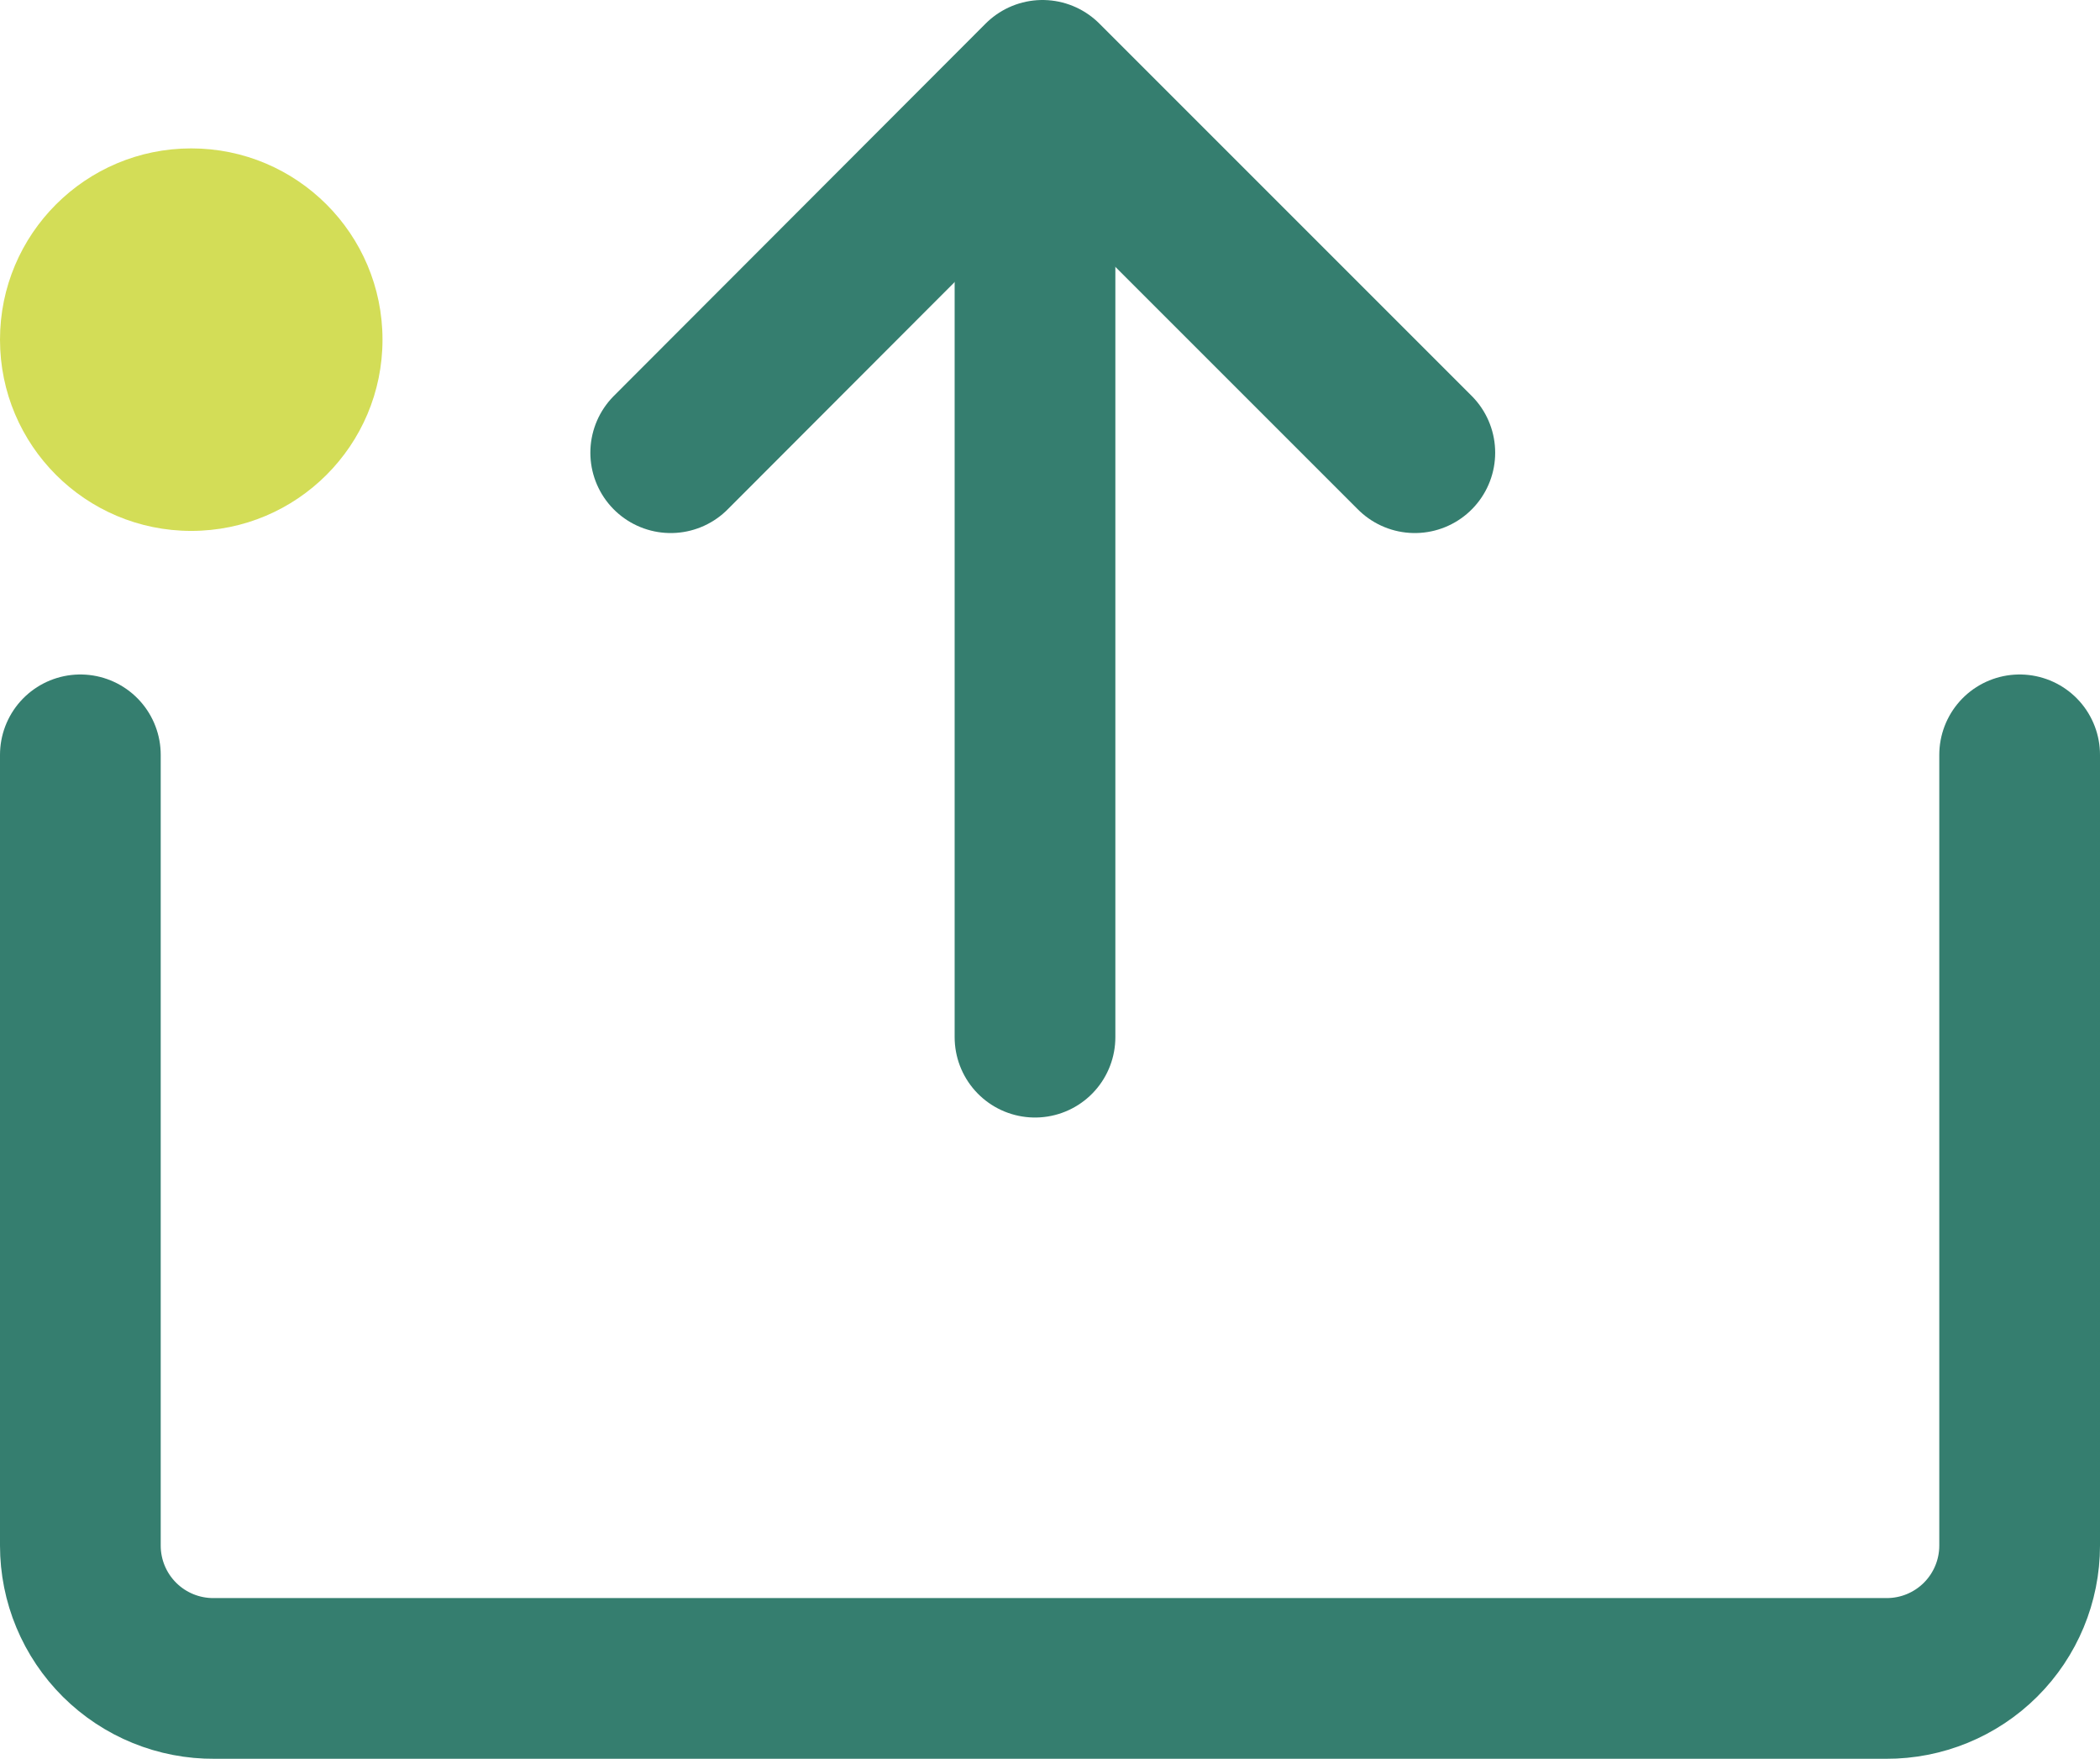
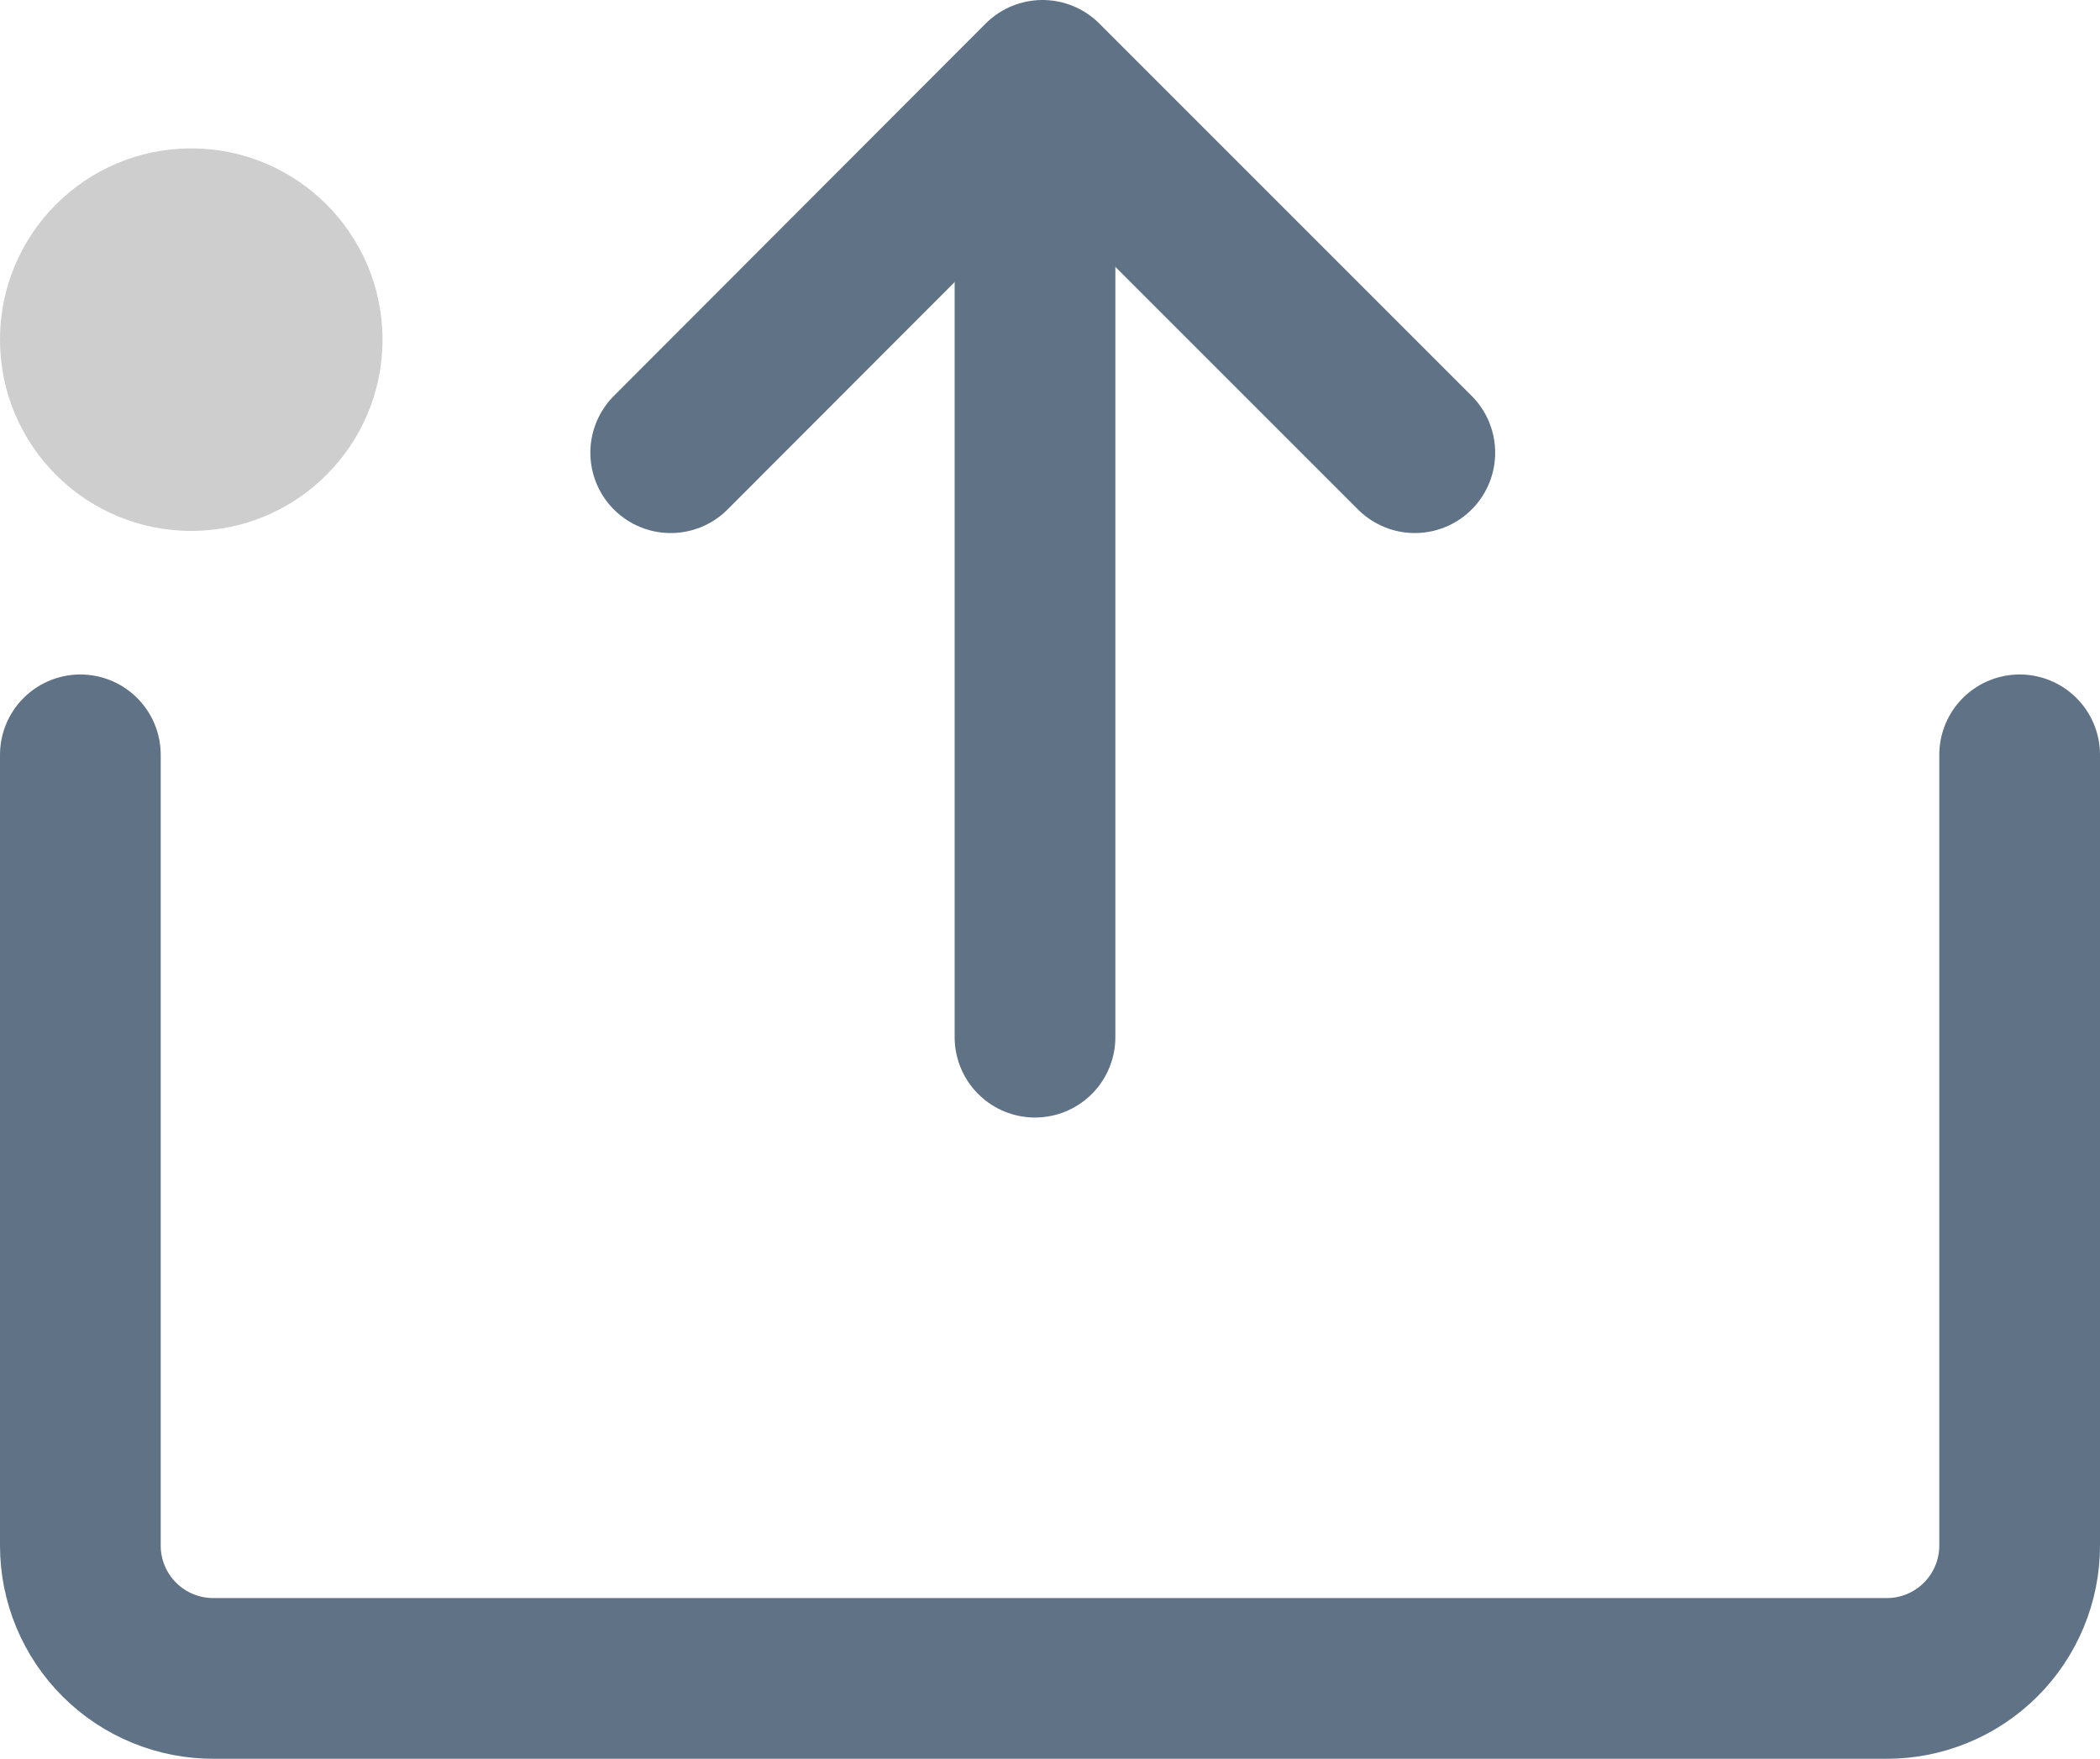
<svg xmlns="http://www.w3.org/2000/svg" viewBox="0 0 39.2 32.83">
  <defs>
-     <style>.cls-1{fill:#d3dd57;}.cls-2{fill:none;stroke:#357e6f;stroke-linecap:round;stroke-linejoin:round;stroke-width:3px;}</style>
+     <style>.cls-1{fill:#cecece;}.cls-2{fill:none;stroke:#5f7286;stroke-linecap:round;stroke-linejoin:round;stroke-width:3px;}</style>
  </defs>
  <g id="Layer_2" data-name="Layer 2">
    <g id="Layer_1-2" data-name="Layer 1">
      <circle class="cls-1" cx="3.57" cy="6.34" r="3.57" />
      <path class="cls-2" d="M37.7,14.09V28.85a2.48,2.48,0,0,1-2.49,2.48H4A2.48,2.48,0,0,1,1.5,28.85V14.09" />
      <line class="cls-2" x1="19.32" y1="19.36" x2="19.32" y2="2.89" />
      <polyline class="cls-2" points="12.52 8.45 19.46 1.5 26.41 8.45" />
    </g>
  </g>
</svg>
